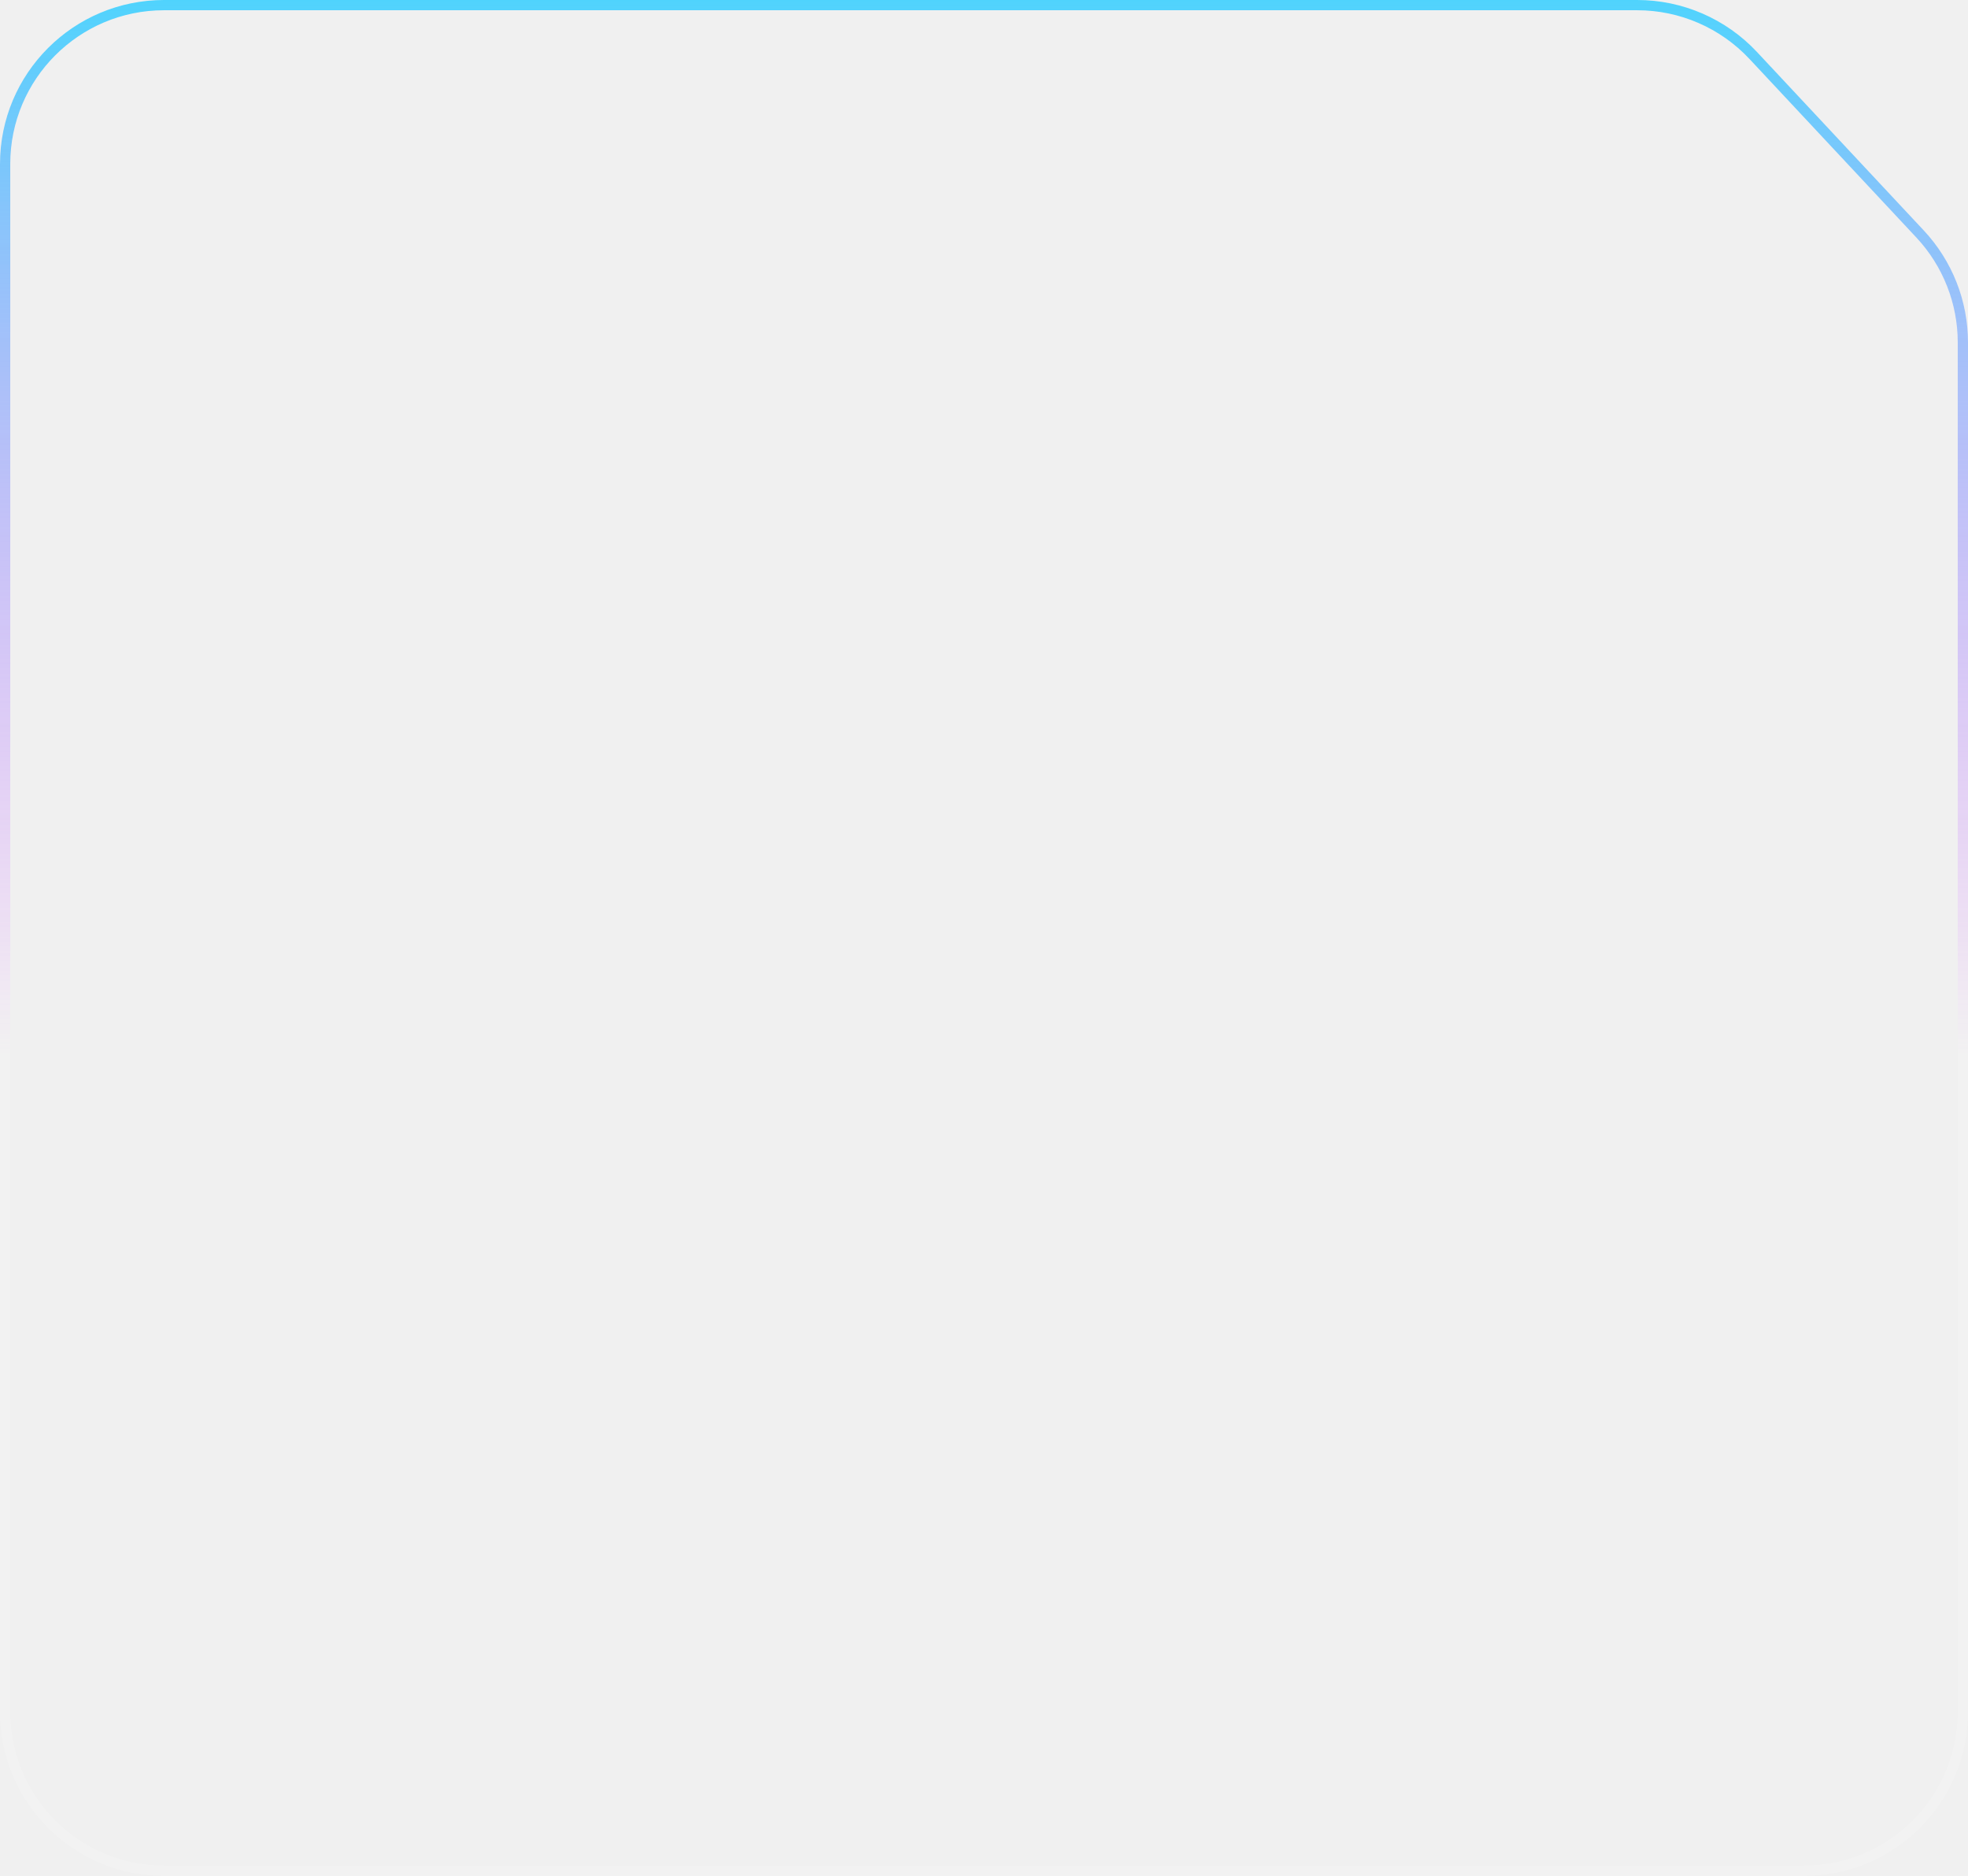
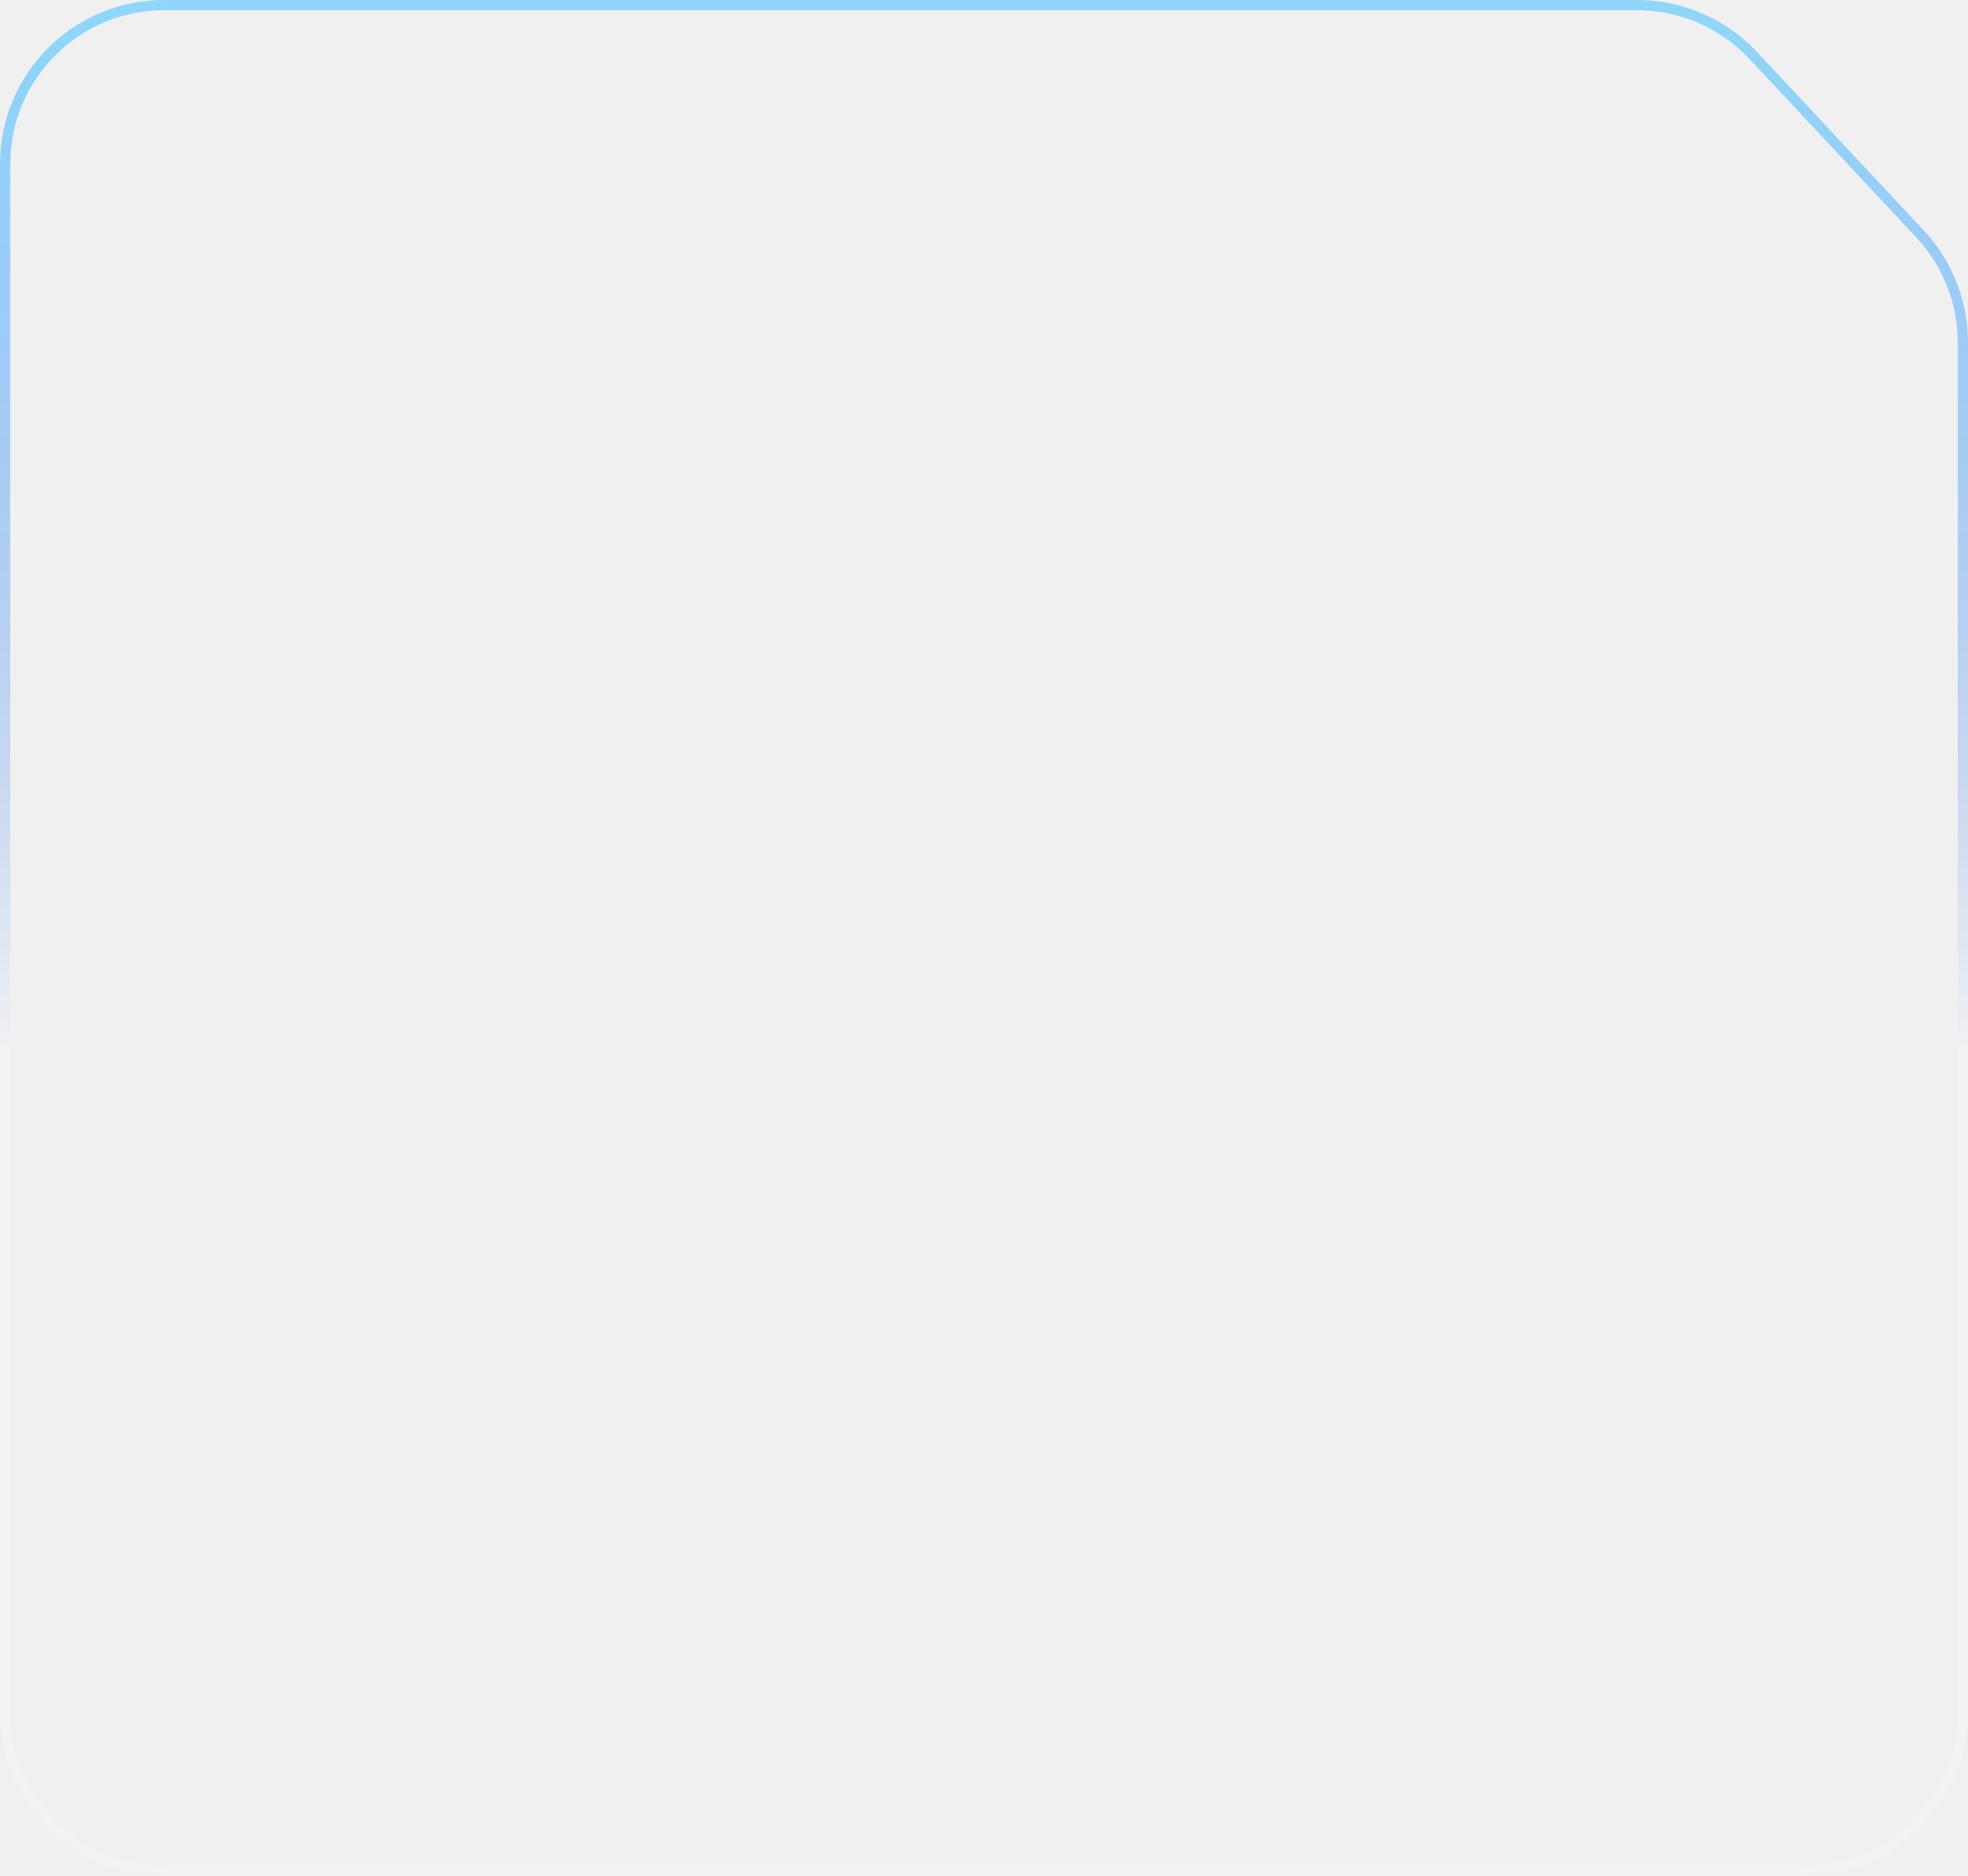
<svg xmlns="http://www.w3.org/2000/svg" preserveAspectRatio="none" width="384" height="366" viewBox="0 0 384 366" fill="none">
  <path vector-effect="non-scaling-stroke" d="M32 1H319.453C328.037 1 336.238 4.56 342.1 10.832L374.648 45.654C380.015 51.397 383 58.963 383 66.823V334C383 351.121 369.121 365 352 365H32C14.879 365 1 351.121 1 334V32C1 14.879 14.879 1 32 1Z" stroke="white" stroke-opacity="0.15" stroke-width="2" />
  <path vector-effect="non-scaling-stroke" d="M32 1H319.453C328.037 1 336.238 4.56 342.1 10.832L374.648 45.654C380.015 51.397 383 58.963 383 66.823V334C383 351.121 369.121 365 352 365H32C14.879 365 1 351.121 1 334V32C1 14.879 14.879 1 32 1Z" stroke="url(#paint0_linear_333_9188)" stroke-opacity="0.85" stroke-width="2" />
  <defs>
    <linearGradient id="paint0_linear_333_9188" x1="192" y1="0" x2="192" y2="366" gradientUnits="userSpaceOnUse">
-       <stop stop-color="#33CEFF" />
-       <stop offset="0.563" stop-color="#D633FF" stop-opacity="0" />
+       <stop stop-color="#7DD3FC" />
+       <stop offset="0.563" stop-color="#2563EB" stop-opacity="0" />
    </linearGradient>
  </defs>
</svg>
